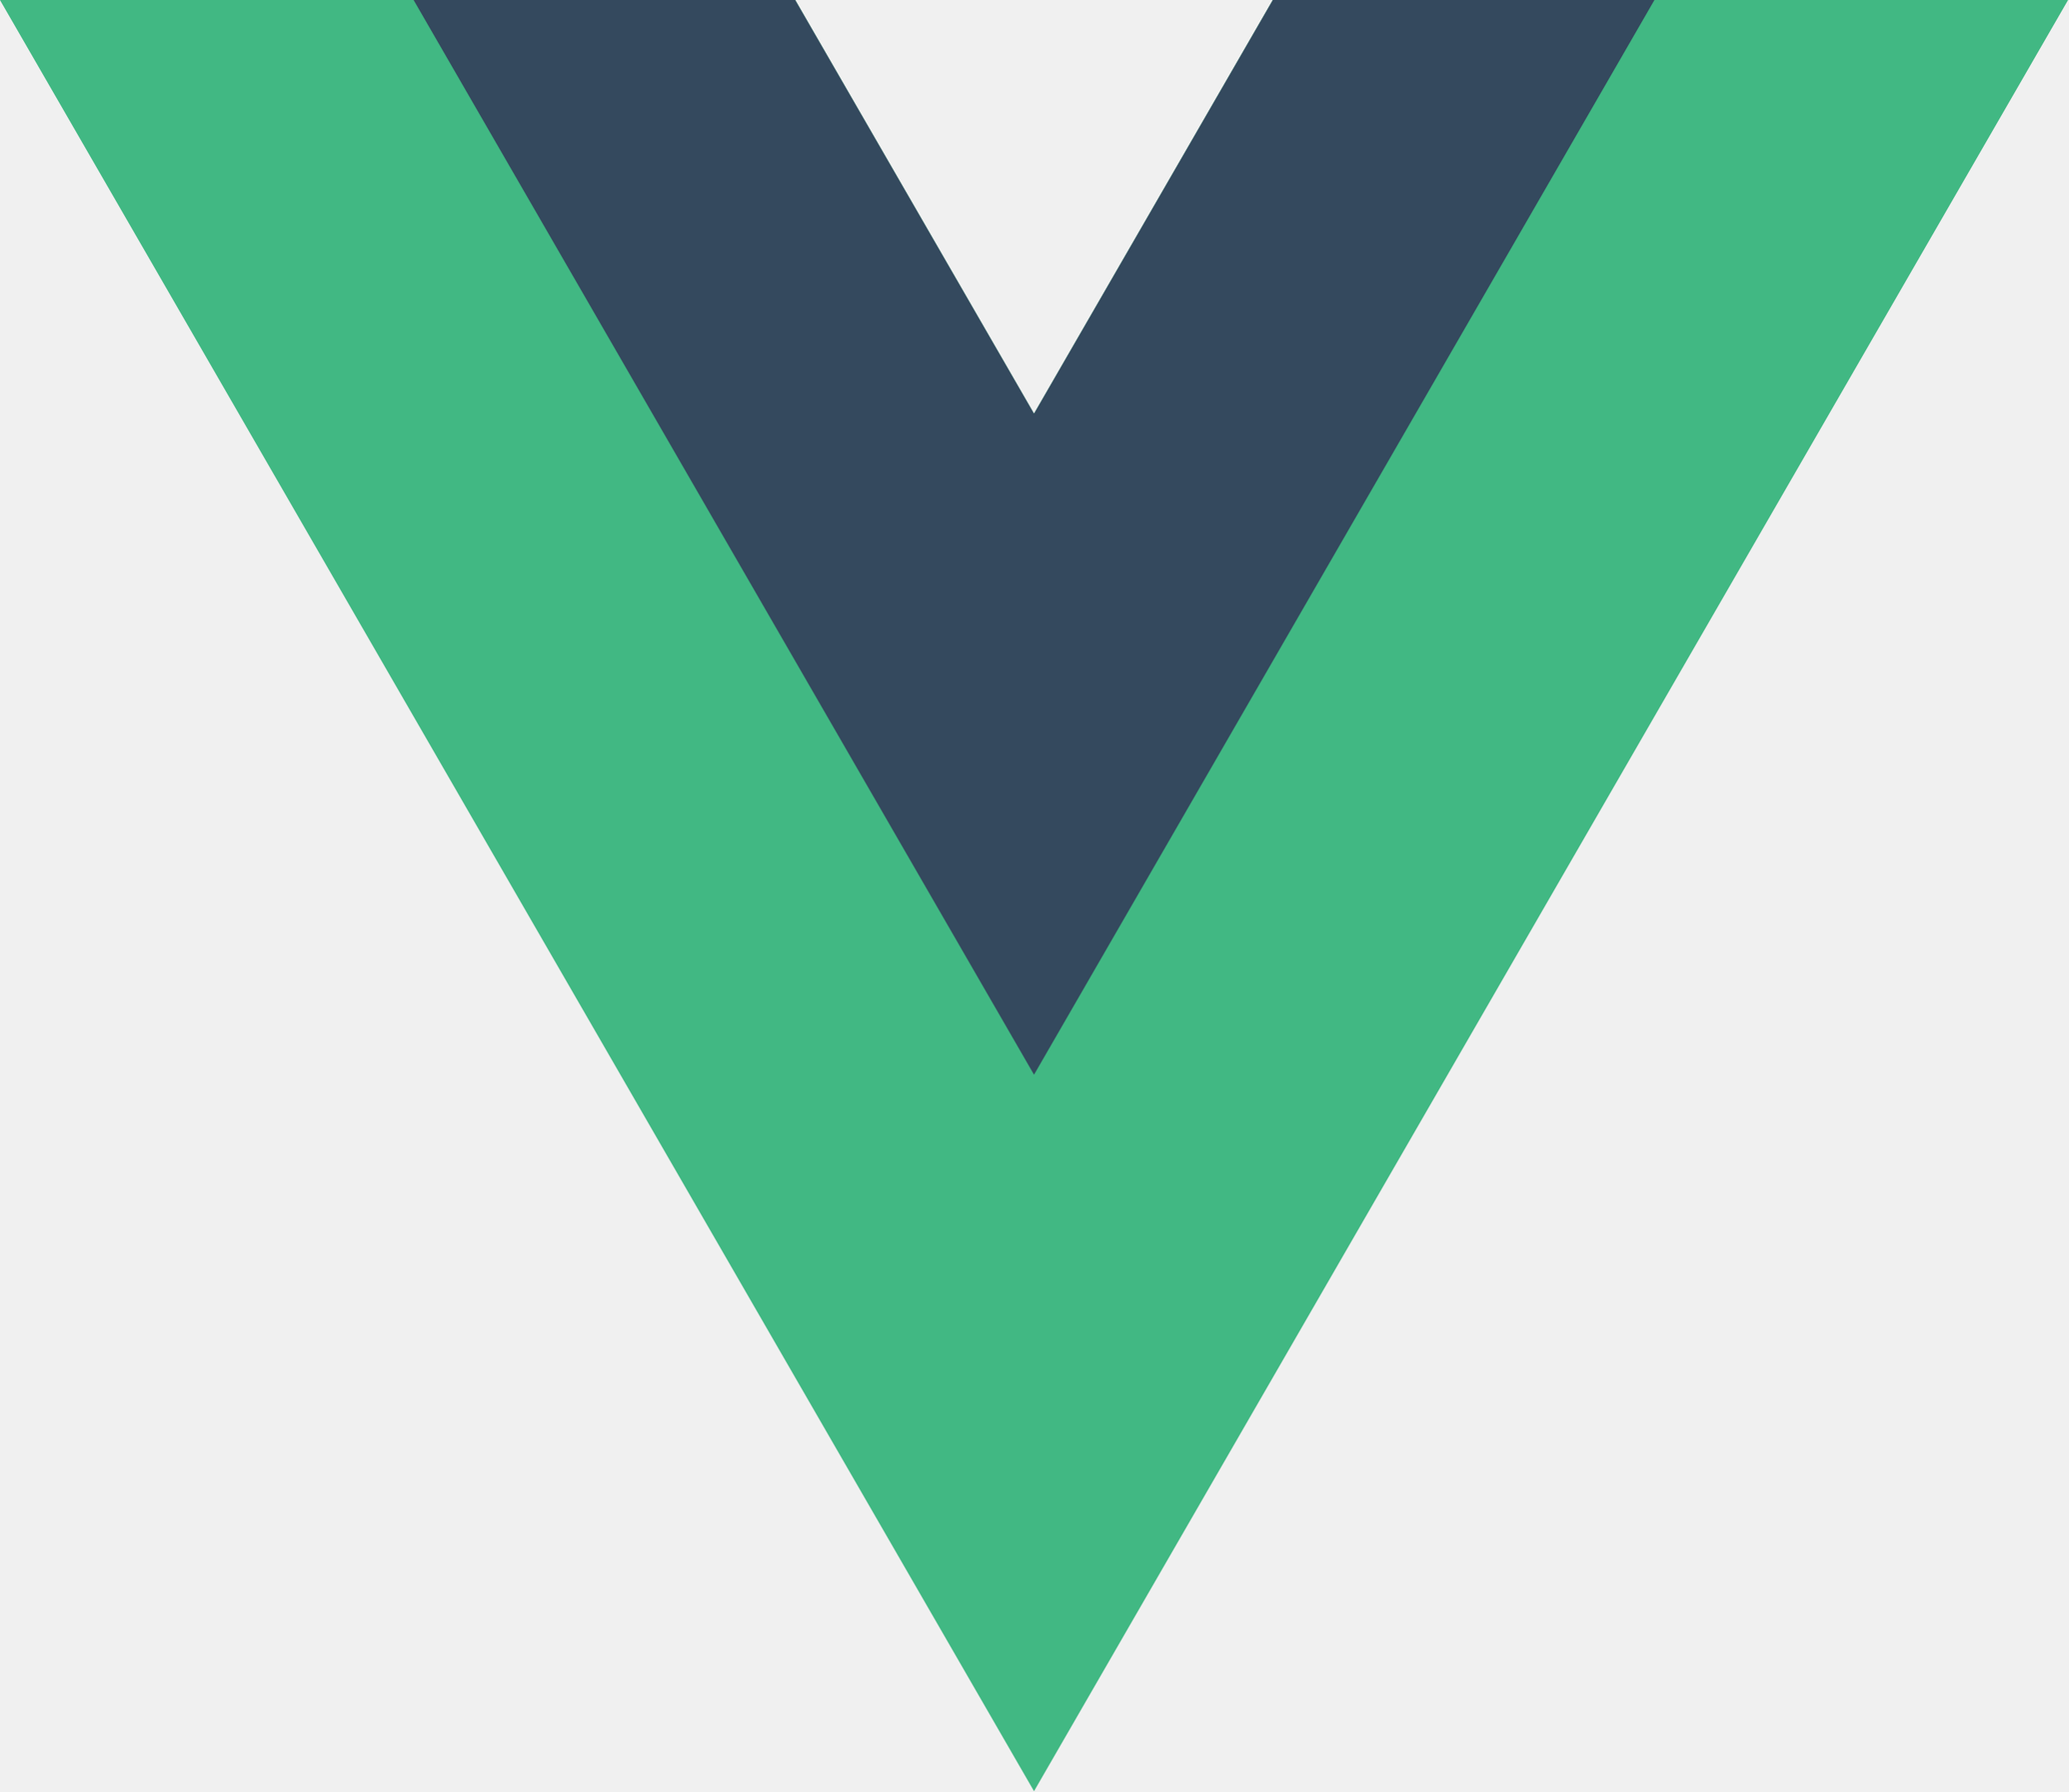
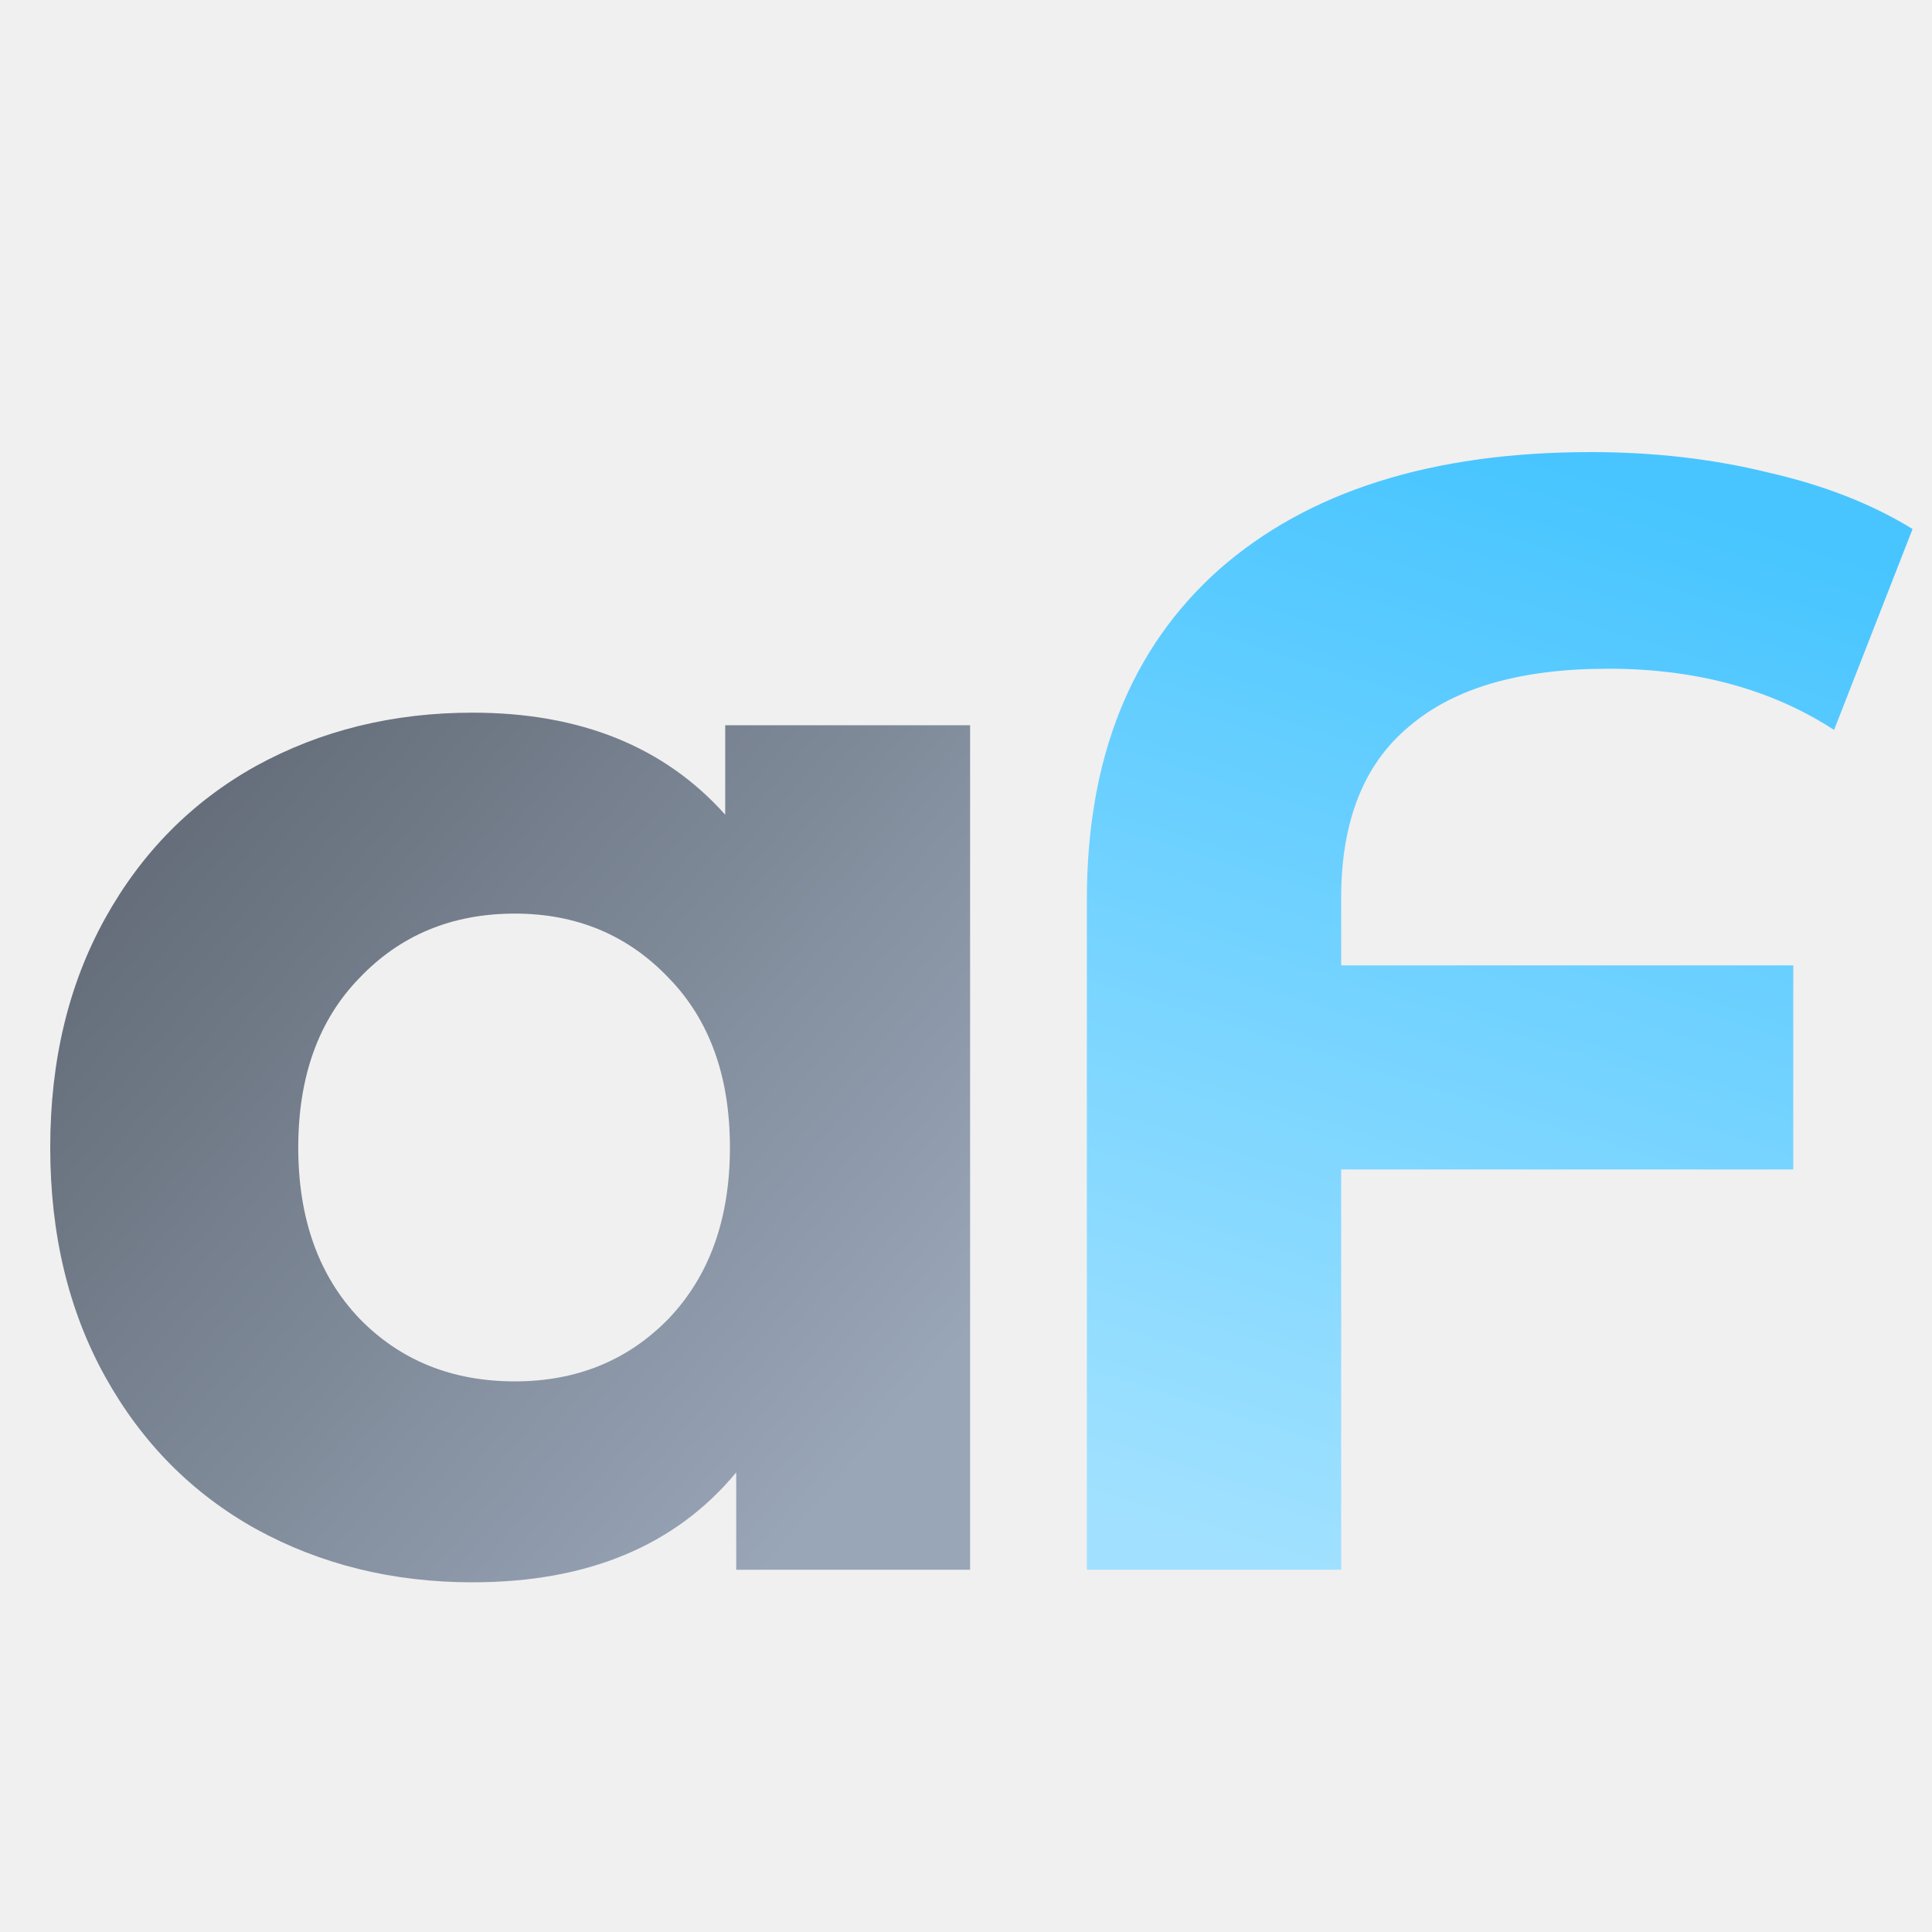
- <svg xmlns="http://www.w3.org/2000/svg" viewBox="0 0 261.76 226.69">
-   <path d="M161.096.001l-30.225 52.351L100.647.001H-.005l130.877 226.688L261.749.001z" fill="#41b883" />
-   <path d="M161.096.001l-30.225 52.351L100.647.001H52.346l78.526 136.01L209.398.001z" fill="#34495e" />
+ <svg xmlns="http://www.w3.org/2000/svg" width="16" height="16" viewBox="0 0 16 16" fill="none">
+   <g clip-path="url(#clip0_1_8)">
+     <path d="M8.034 6.006V13H6.097V12.194C5.594 12.801 4.866 13.104 3.913 13.104C3.254 13.104 2.656 12.957 2.119 12.662C1.59 12.367 1.174 11.947 0.871 11.401C0.568 10.855 0.416 10.222 0.416 9.503C0.416 8.784 0.568 8.151 0.871 7.605C1.174 7.059 1.59 6.639 2.119 6.344C2.656 6.049 3.254 5.902 3.913 5.902C4.806 5.902 5.503 6.184 6.006 6.747V6.006H8.034ZM4.264 11.44C4.775 11.44 5.2 11.267 5.538 10.92C5.876 10.565 6.045 10.092 6.045 9.503C6.045 8.914 5.876 8.446 5.538 8.099C5.2 7.744 4.775 7.566 4.264 7.566C3.744 7.566 3.315 7.744 2.977 8.099C2.639 8.446 2.47 8.914 2.47 9.503C2.47 10.092 2.639 10.565 2.977 10.92C3.315 11.267 3.744 11.44 4.264 11.44Z" fill="url(#paint0_linear_1_8)" />
+     <path d="M13.317 5.538C12.589 5.538 12.039 5.698 11.666 6.019C11.293 6.331 11.107 6.803 11.107 7.436V7.995H14.851V9.685H11.107V13H9.001V7.449C9.001 6.279 9.365 5.369 10.093 4.719C10.83 4.069 11.857 3.744 13.174 3.744C13.694 3.744 14.184 3.8 14.643 3.913C15.102 4.017 15.501 4.173 15.839 4.381L15.189 6.045C14.669 5.707 14.045 5.538 13.317 5.538Z" fill="url(#paint1_linear_1_8)" />
+   </g>
+   <defs>
+     <linearGradient id="paint0_linear_1_8" x1="1.5" y1="6.933" x2="7.319" y2="11.893" gradientUnits="userSpaceOnUse">
+       <stop stop-color="#656E7A" />
+       <stop offset="1" stop-color="#99A6B8" />
+     </linearGradient>
+     <linearGradient id="paint1_linear_1_8" x1="12.5" y1="3.733" x2="9.686" y2="12.702" gradientUnits="userSpaceOnUse">
+       <stop stop-color="#48C5FF" />
+       <stop offset="1" stop-color="#A1E1FF" />
+     </linearGradient>
+     <clipPath id="clip0_1_8">
+       <rect width="16" height="16" fill="white" />
+     </clipPath>
+   </defs>
</svg>
